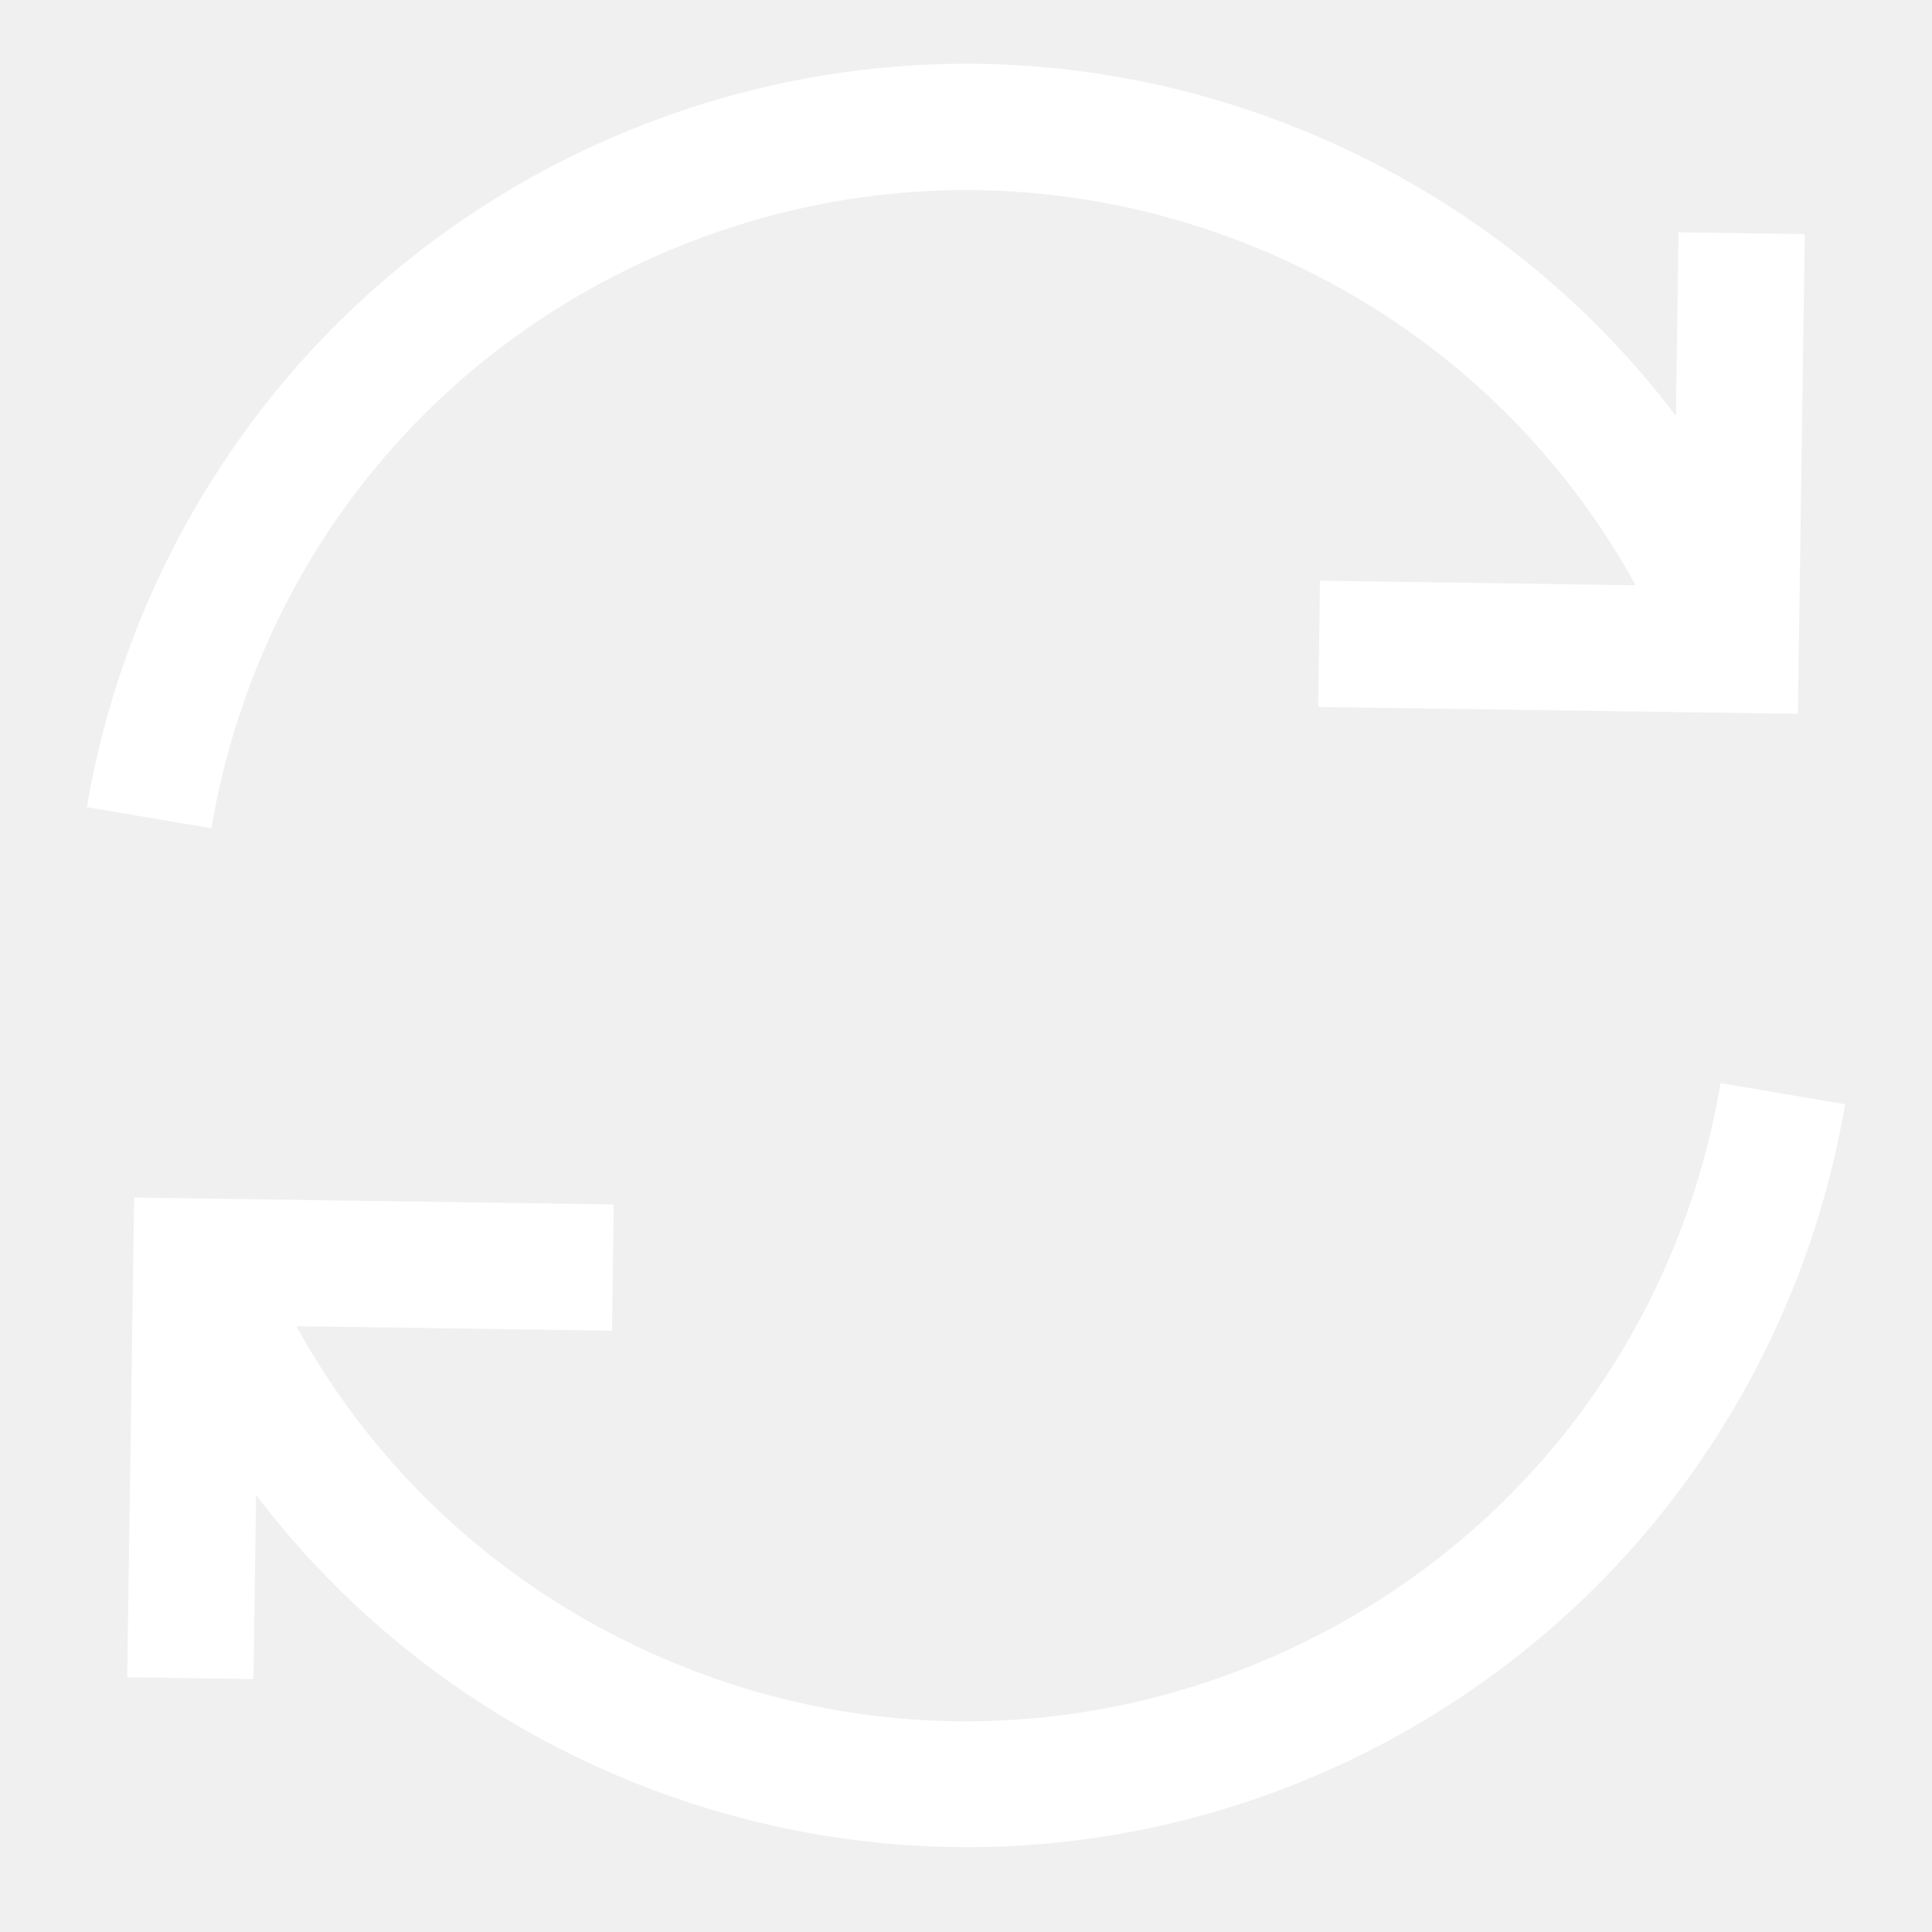
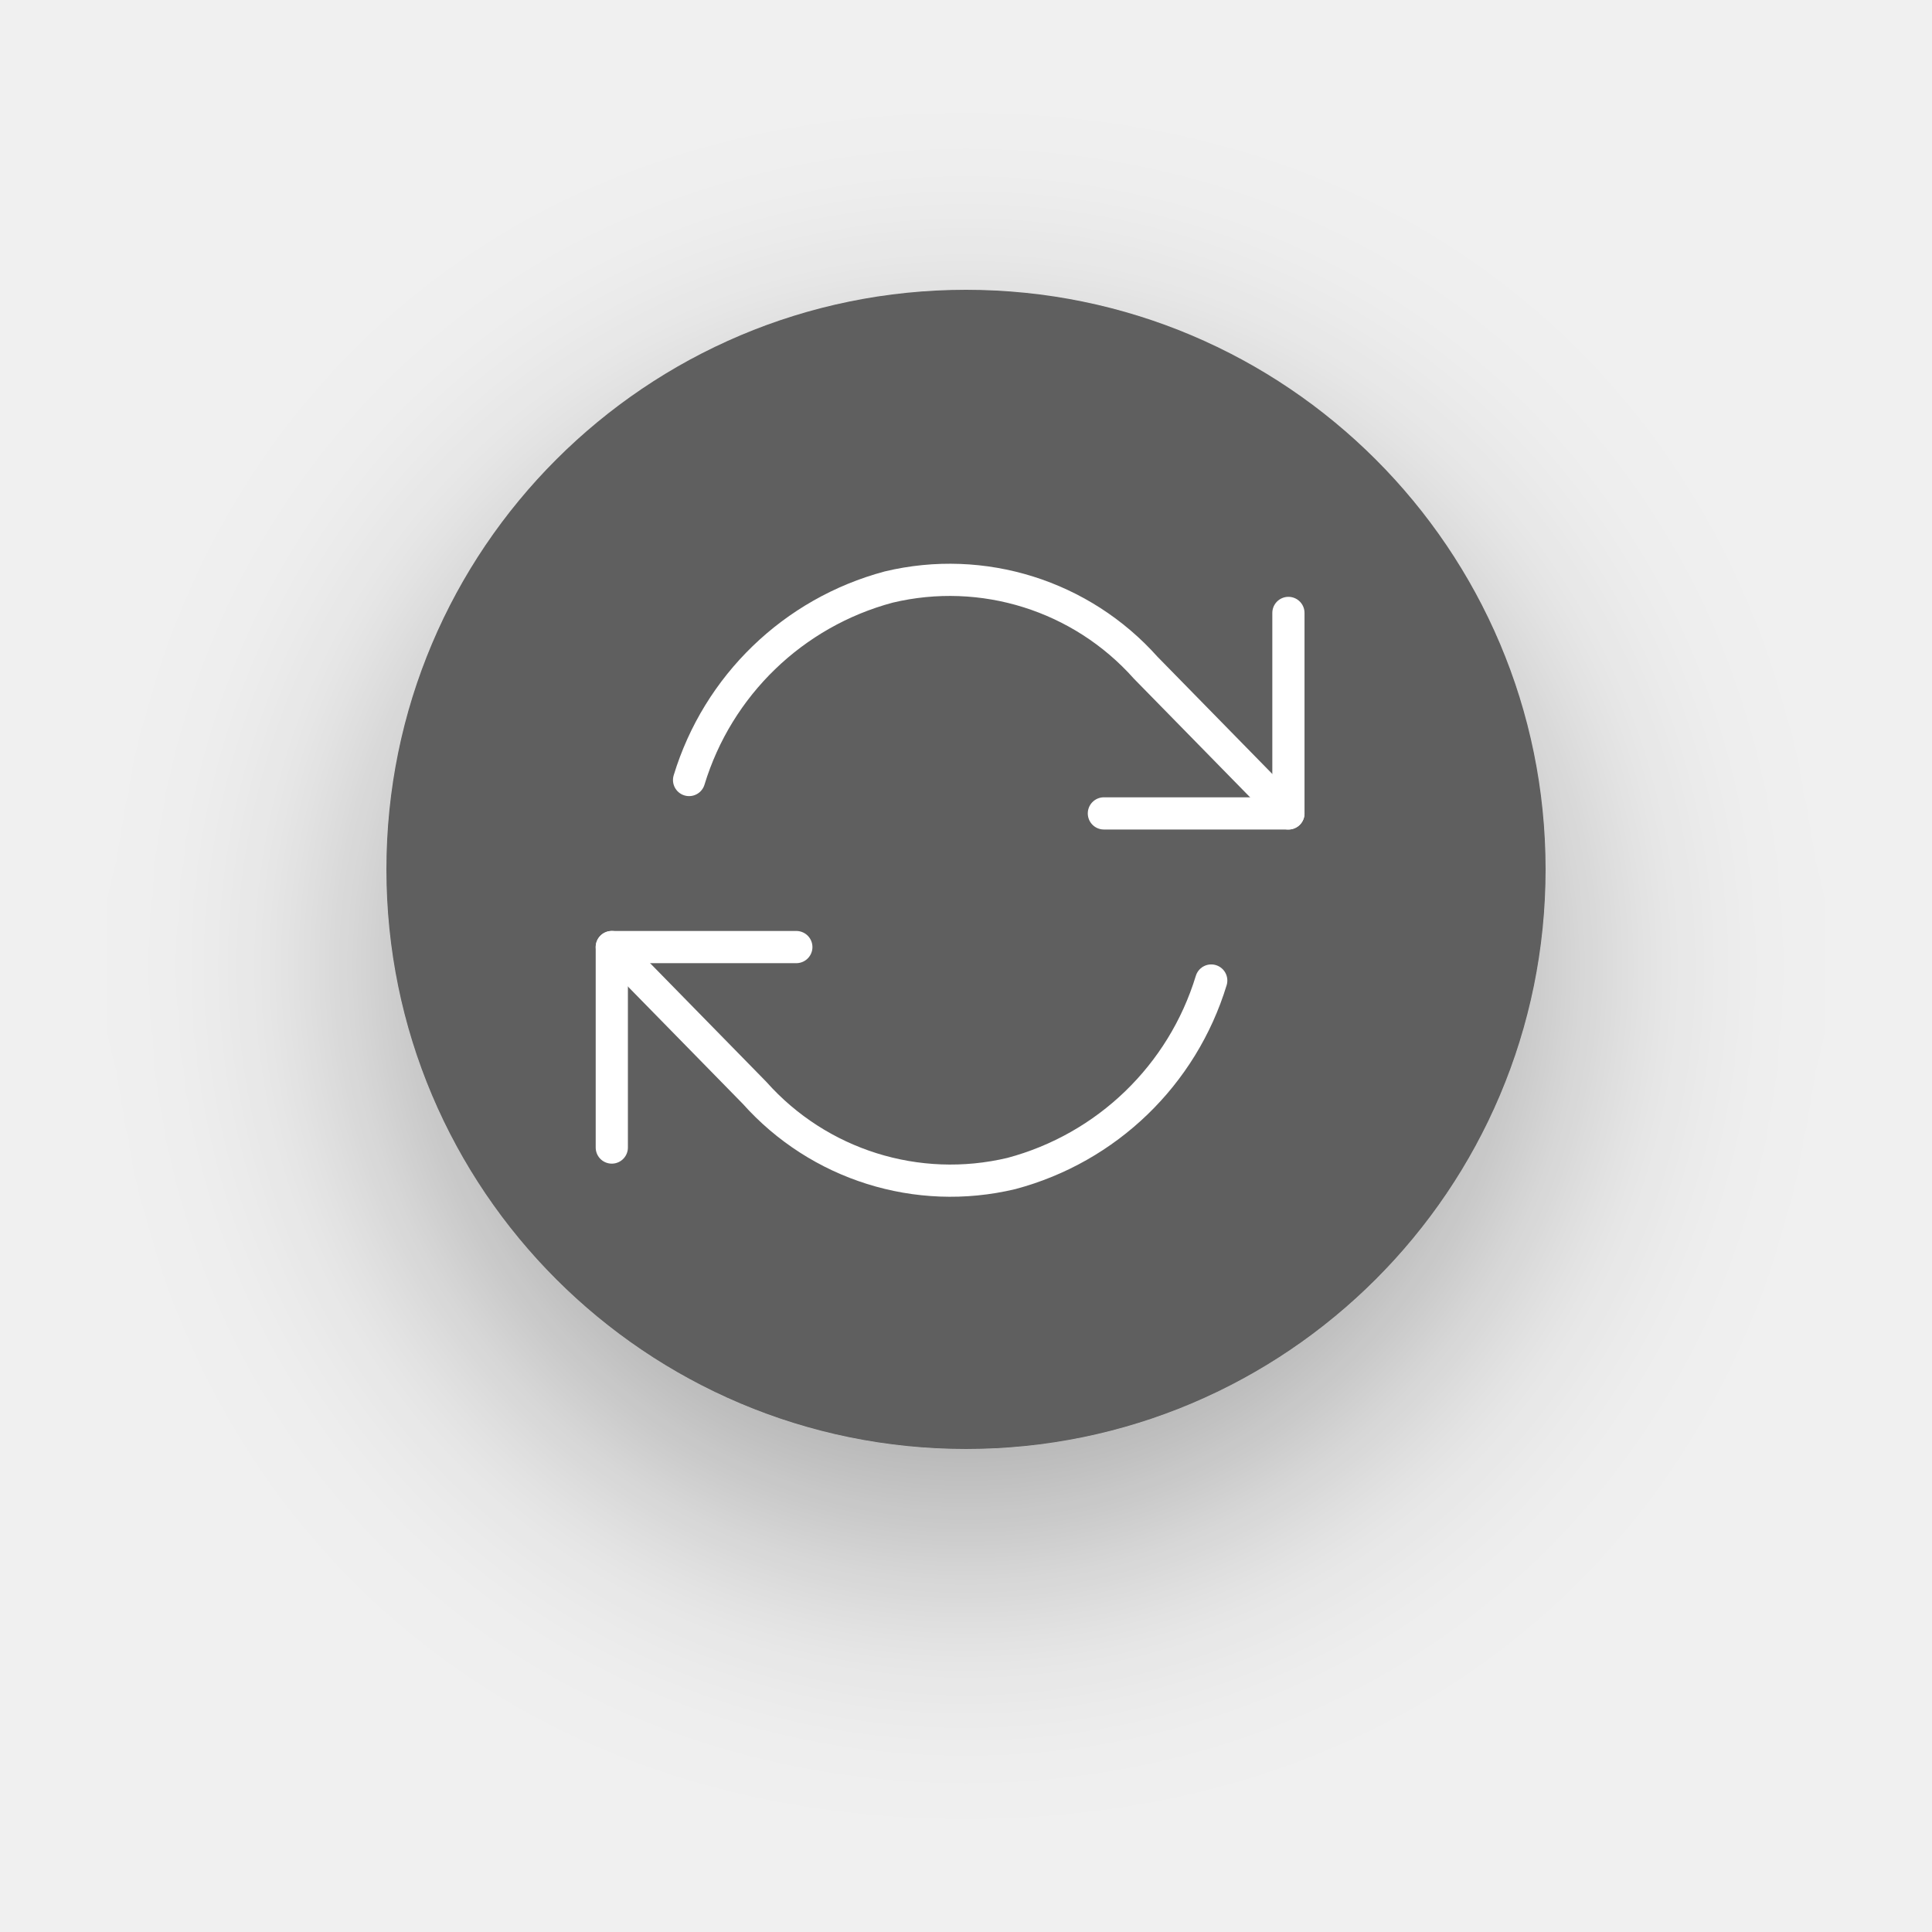
- <svg xmlns="http://www.w3.org/2000/svg" width="26" height="26" viewBox="0 0 26 26" fill="none">
-   <g clip-path="url(#clip0)">
-     <path d="M16.804 22.431C14.248 23.447 11.449 23.407 8.923 22.317C6.801 21.402 5.085 19.839 3.988 17.847L8.236 17.908L8.26 16.209L1.805 16.116L1.712 22.572L3.411 22.596L3.446 20.119C6.624 24.299 12.319 26.042 17.431 24.01C19.38 23.235 21.095 21.963 22.391 20.329C23.648 18.746 24.492 16.855 24.831 14.861L23.155 14.576C22.547 18.155 20.173 21.091 16.804 22.431Z" fill="white" />
-     <path d="M17.75 1.845C14.807 0.576 11.547 0.529 8.569 1.713C6.62 2.487 4.905 3.76 3.609 5.393C2.352 6.977 1.508 8.868 1.169 10.862L2.845 11.146C3.453 7.567 5.827 4.631 9.196 3.292C11.752 2.276 14.551 2.316 17.077 3.405C19.199 4.32 20.915 5.883 22.012 7.876L17.764 7.815L17.74 9.514L24.195 9.606L24.288 3.151L22.589 3.126L22.554 5.597C21.319 3.967 19.678 2.676 17.75 1.845Z" fill="white" />
+ <svg xmlns="http://www.w3.org/2000/svg" width="60" height="60" viewBox="0 0 60 60">
+   <defs>
+     <filter id="Ellipse_114" x="0" y="0" width="60" height="60" filterUnits="userSpaceOnUse">
+       <feOffset dy="3" input="SourceAlpha" />
+       <feGaussianBlur stdDeviation="4" result="blur" />
+       <feFlood flood-opacity="0.302" />
+       <feComposite operator="in" in2="blur" />
+       <feComposite in="SourceGraphic" />
+     </filter>
+   </defs>
+   <g id="refresh_icon" data-name="refresh icon" transform="translate(12 9)">
+     <g transform="matrix(1, 0, 0, 1, -12, -9)" filter="url(#Ellipse_114)">
+       <circle id="Ellipse_114-2" data-name="Ellipse 114" cx="18" cy="18" r="18" transform="translate(12 9)" fill="#5e5e5e" />
+     </g>
+     <g id="Icon_feather-refresh-cw" data-name="Icon feather-refresh-cw" transform="translate(7 9)">
+       <path id="Path_263" data-name="Path 263" d="M31.231,6v6.226H25.5" transform="translate(-10.218 -4.965)" fill="none" stroke="#fff" stroke-linecap="round" stroke-linejoin="round" stroke-width="1" />
+       <path id="Path_264" data-name="Path 264" d="M1.5,27.226V21H7.231" transform="translate(-1.5 -9.588)" fill="none" stroke="#fff" stroke-linecap="round" stroke-linejoin="round" stroke-width="1" />
+       <path id="Path_265" data-name="Path 265" d="M3.9,10.727A8.879,8.879,0,0,1,10.1,4.734,8.151,8.151,0,0,1,18.081,7.24l4.432,4.524M1.5,15.915,5.932,20.44a8.151,8.151,0,0,0,7.977,2.507,8.879,8.879,0,0,0,6.207-5.993" transform="translate(-1.5 -4.503)" fill="none" stroke="#fff" stroke-linecap="round" stroke-linejoin="round" stroke-width="1" />
+     </g>
  </g>
-   <defs>
-     <clipPath id="clip0">
-       <rect width="24" height="23.716" fill="white" transform="translate(0.970825 24.6864) rotate(-89.1768)" />
-     </clipPath>
-   </defs>
</svg>
